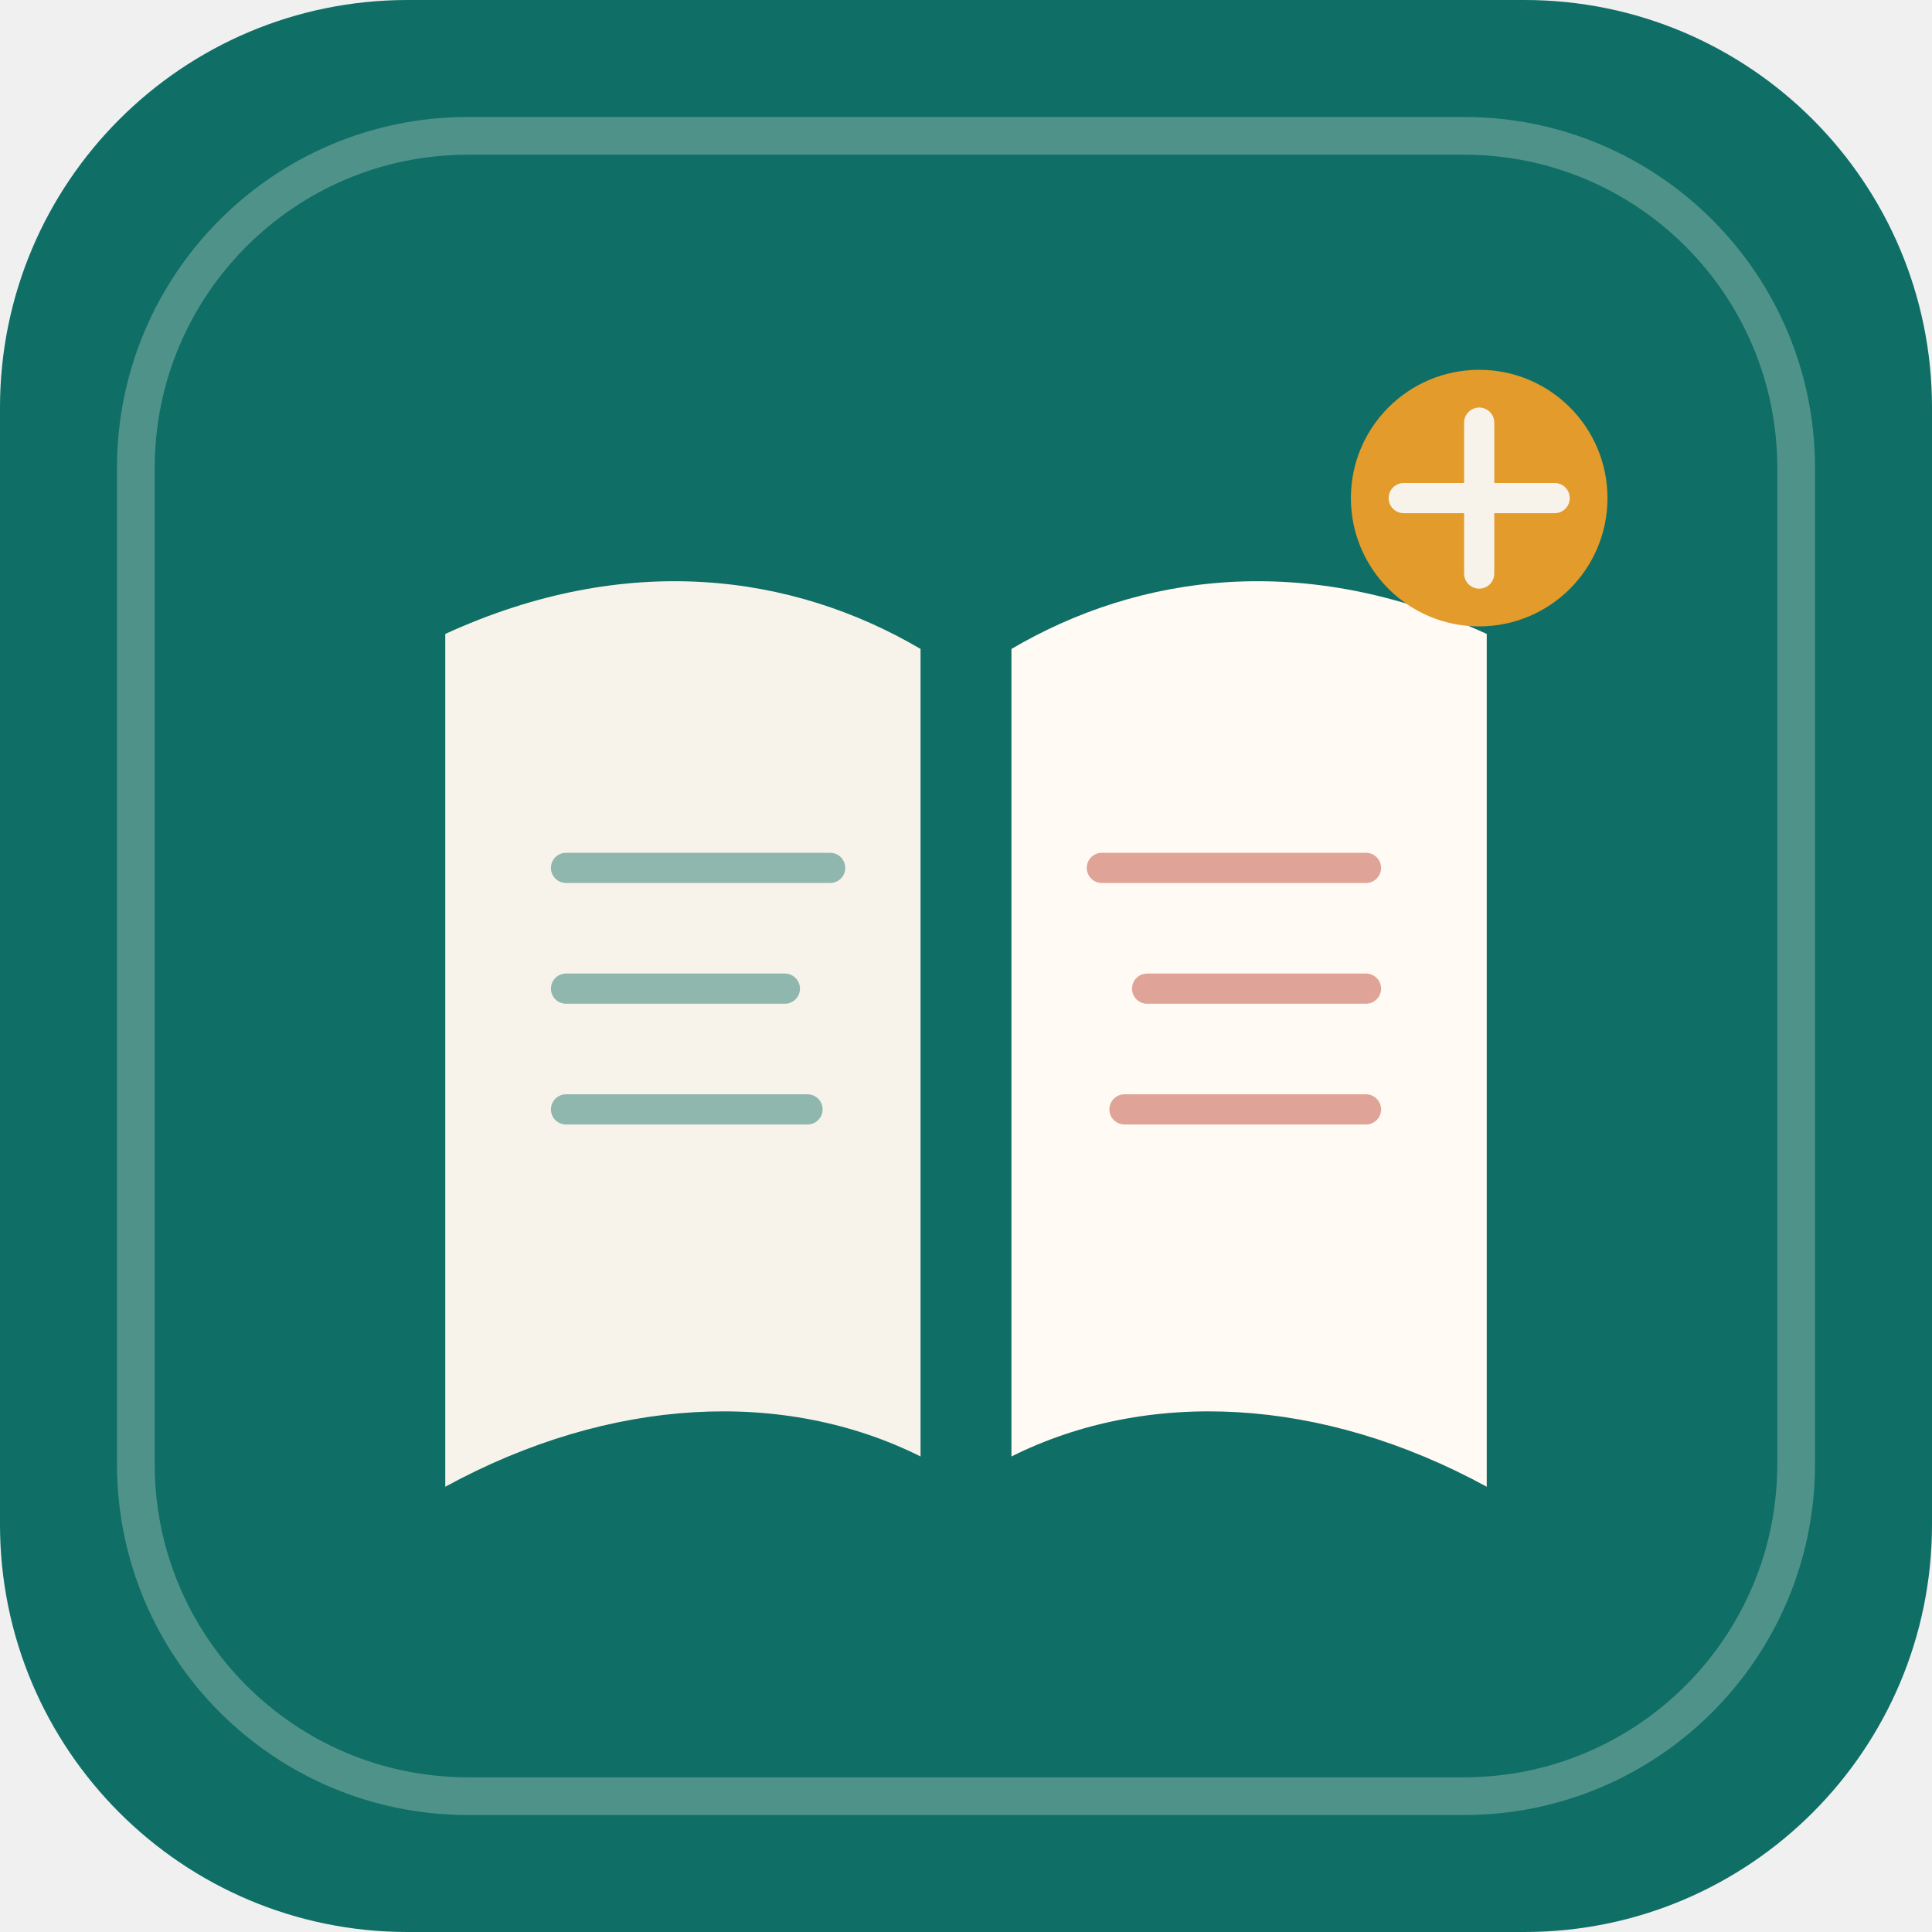
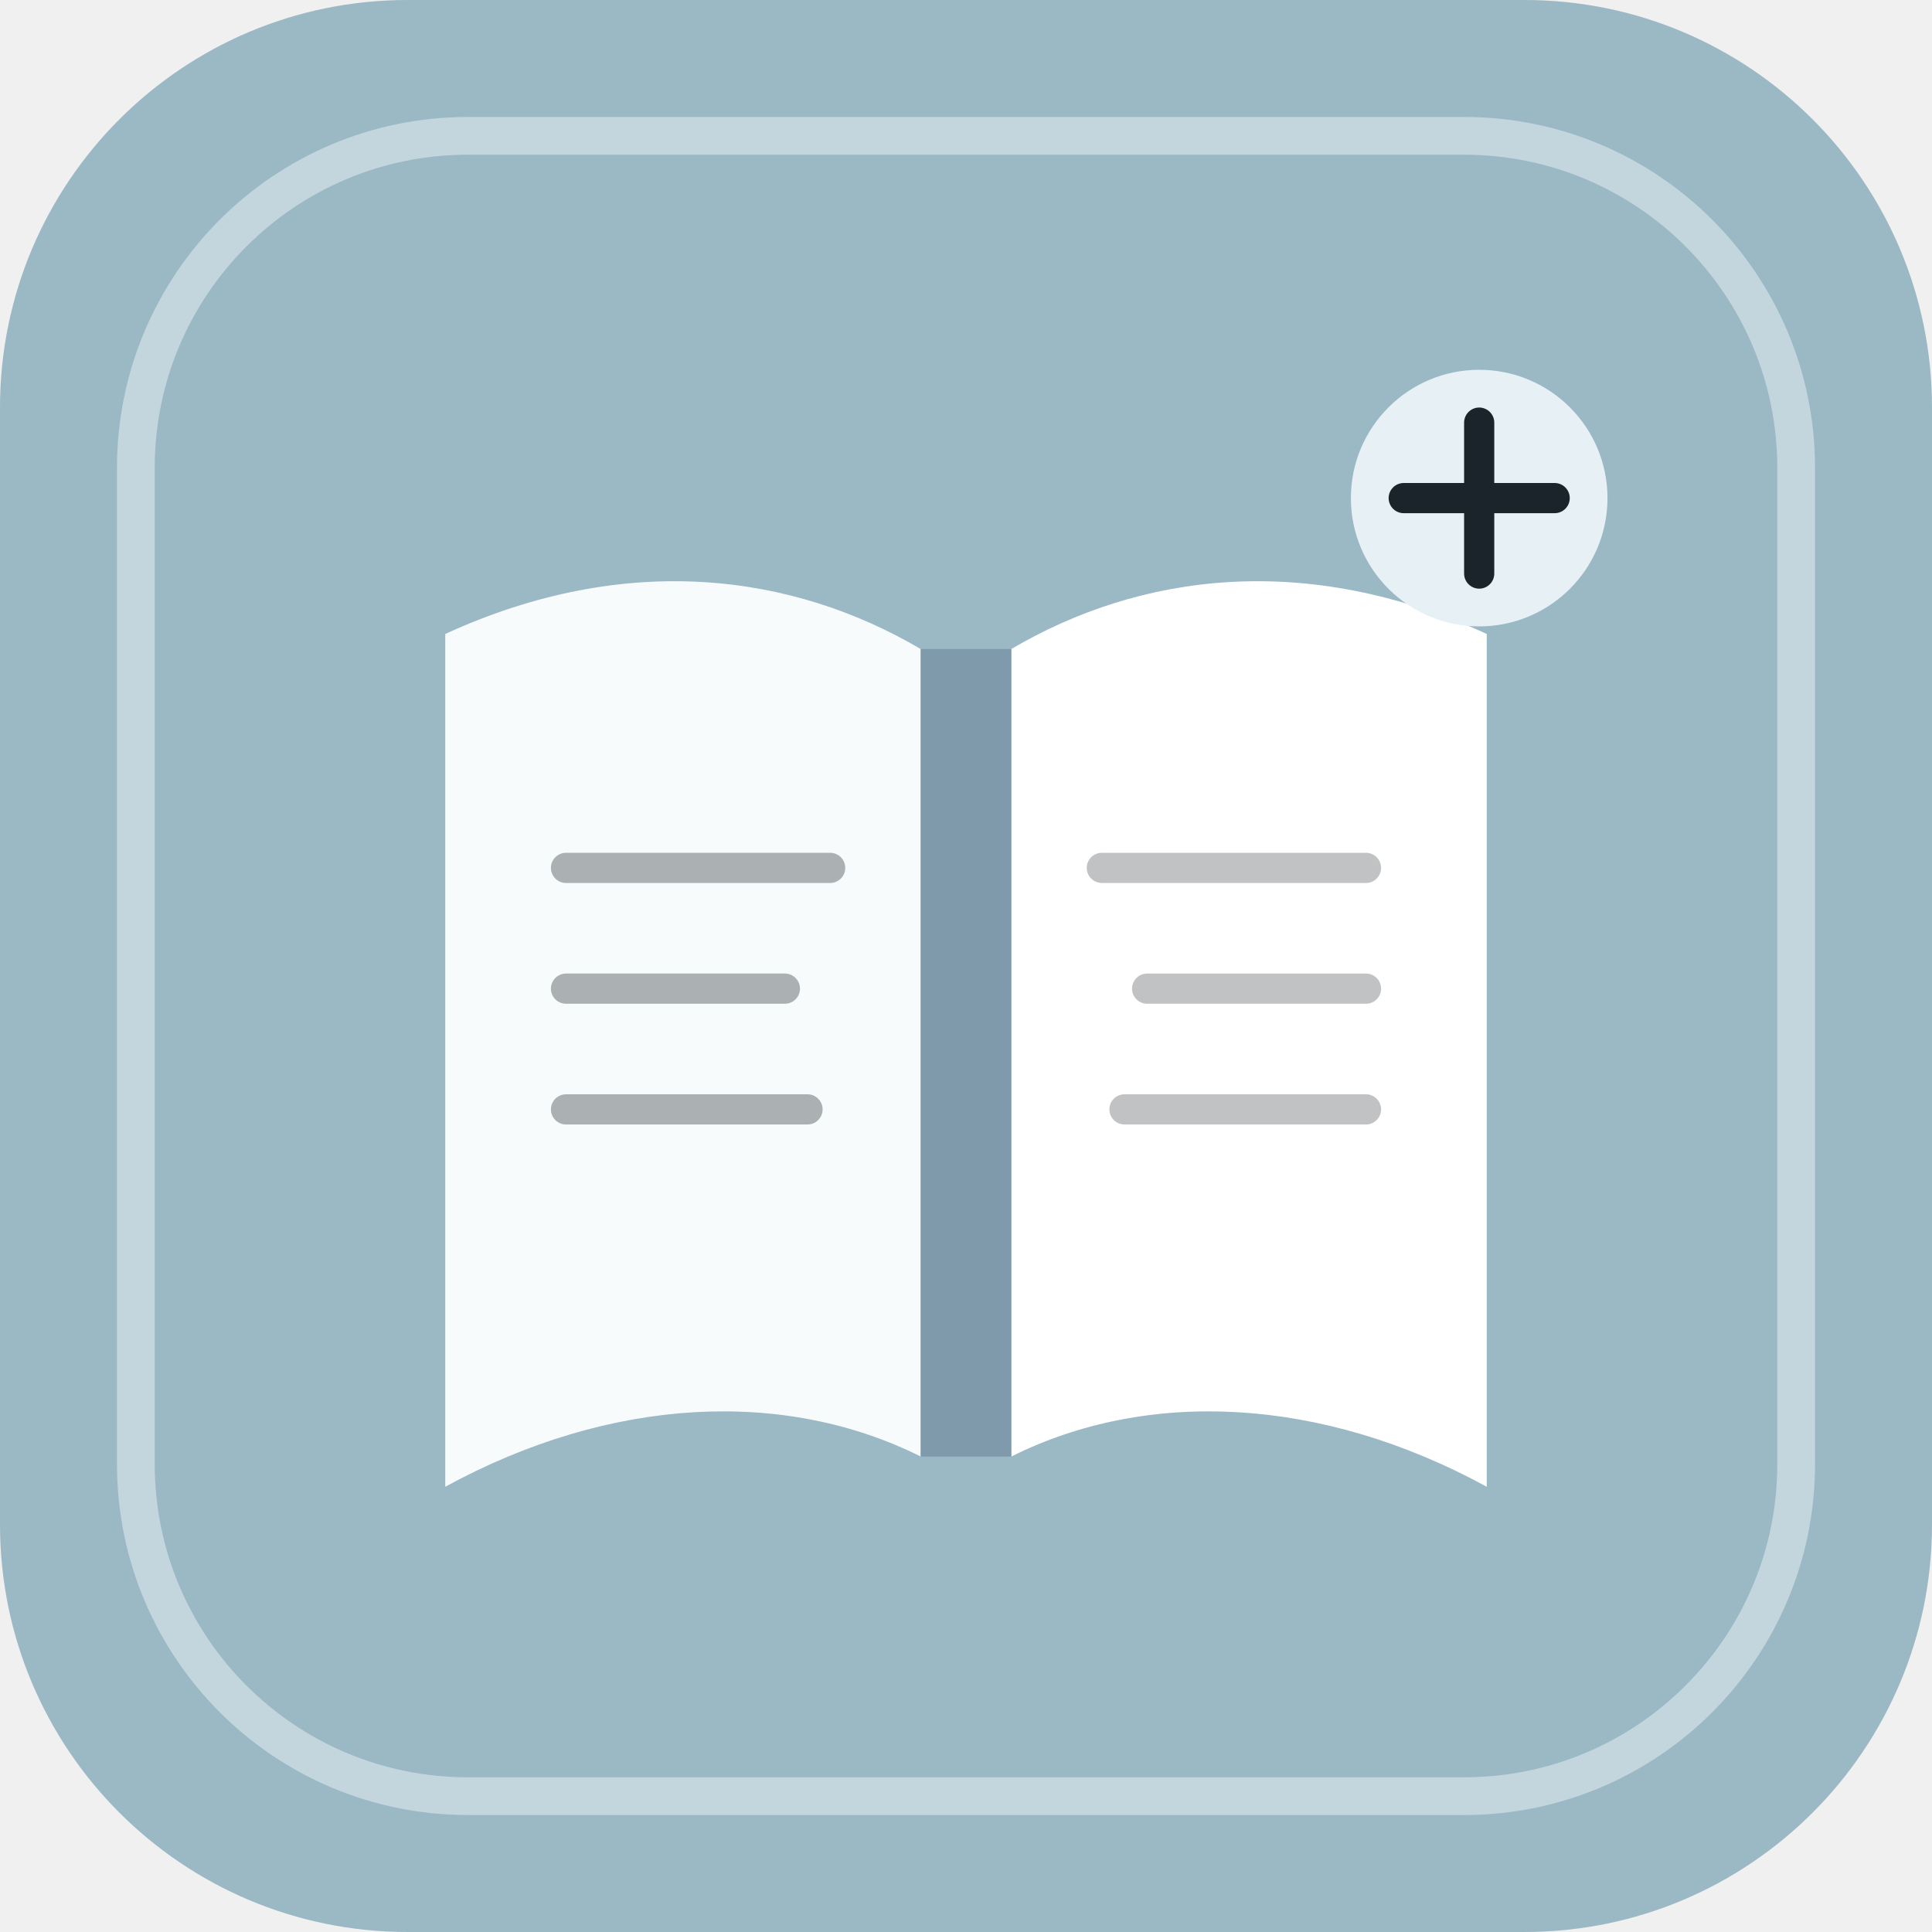
<svg xmlns="http://www.w3.org/2000/svg" viewBox="0 0 512 512" role="img" aria-label="Kora">
-   <rect width="512" height="512" rx="108" fill="#0f6e66" />
-   <rect x="36" y="36" width="440" height="440" rx="88" fill="none" stroke="#f4efe4" stroke-opacity="0.28" stroke-width="10" />
-   <path d="M118 168c48-22 92-16 126 4v214c-36-18-82-16-126 8V168z" fill="#f7f3ea" />
-   <path d="M394 168c-48-22-92-16-126 4v214c36-18 82-16 126 8V168z" fill="#fffaf3" />
-   <path d="M244 172h24v214h-24z" fill="#0f6e66" opacity="0.9" />
-   <path d="M150 230h70M150 262h58M150 294h64" stroke="#0f6e66" stroke-width="8" stroke-linecap="round" opacity="0.45" />
-   <path d="M292 230h70M304 262h58M298 294h64" stroke="#c45c4a" stroke-width="8" stroke-linecap="round" opacity="0.55" />
-   <circle cx="392" cy="132" r="34" fill="#e39b2b" />
-   <path d="M392 112v40M372 132h40" stroke="#f7f3ea" stroke-width="8" stroke-linecap="round" />
+   <rect width="512" height="512" rx="108" fill="#9BB8C5" />
+   <rect x="36" y="36" width="440" height="440" rx="88" fill="none" stroke="#F7FBFC" stroke-opacity="0.45" stroke-width="10" />
+   <path d="M118 168c48-22 92-16 126 4v214c-36-18-82-16-126 8V168z" fill="#F7FBFC" />
+   <path d="M394 168c-48-22-92-16-126 4v214c36-18 82-16 126 8V168z" fill="#FFFFFF" />
+   <path d="M244 172h24v214h-24z" fill="#7E9AAB" />
+   <path d="M150 230h70M150 262h58M150 294h64" stroke="#1C242B" stroke-width="8" stroke-linecap="round" opacity="0.35" />
+   <path d="M292 230h70M304 262h58M298 294h64" stroke="#1C242B" stroke-width="8" stroke-linecap="round" opacity="0.28" />
+   <circle cx="392" cy="132" r="34" fill="#E7F1F5" />
+   <path d="M392 112v40M372 132h40" stroke="#1C242B" stroke-width="8" stroke-linecap="round" />
</svg>
